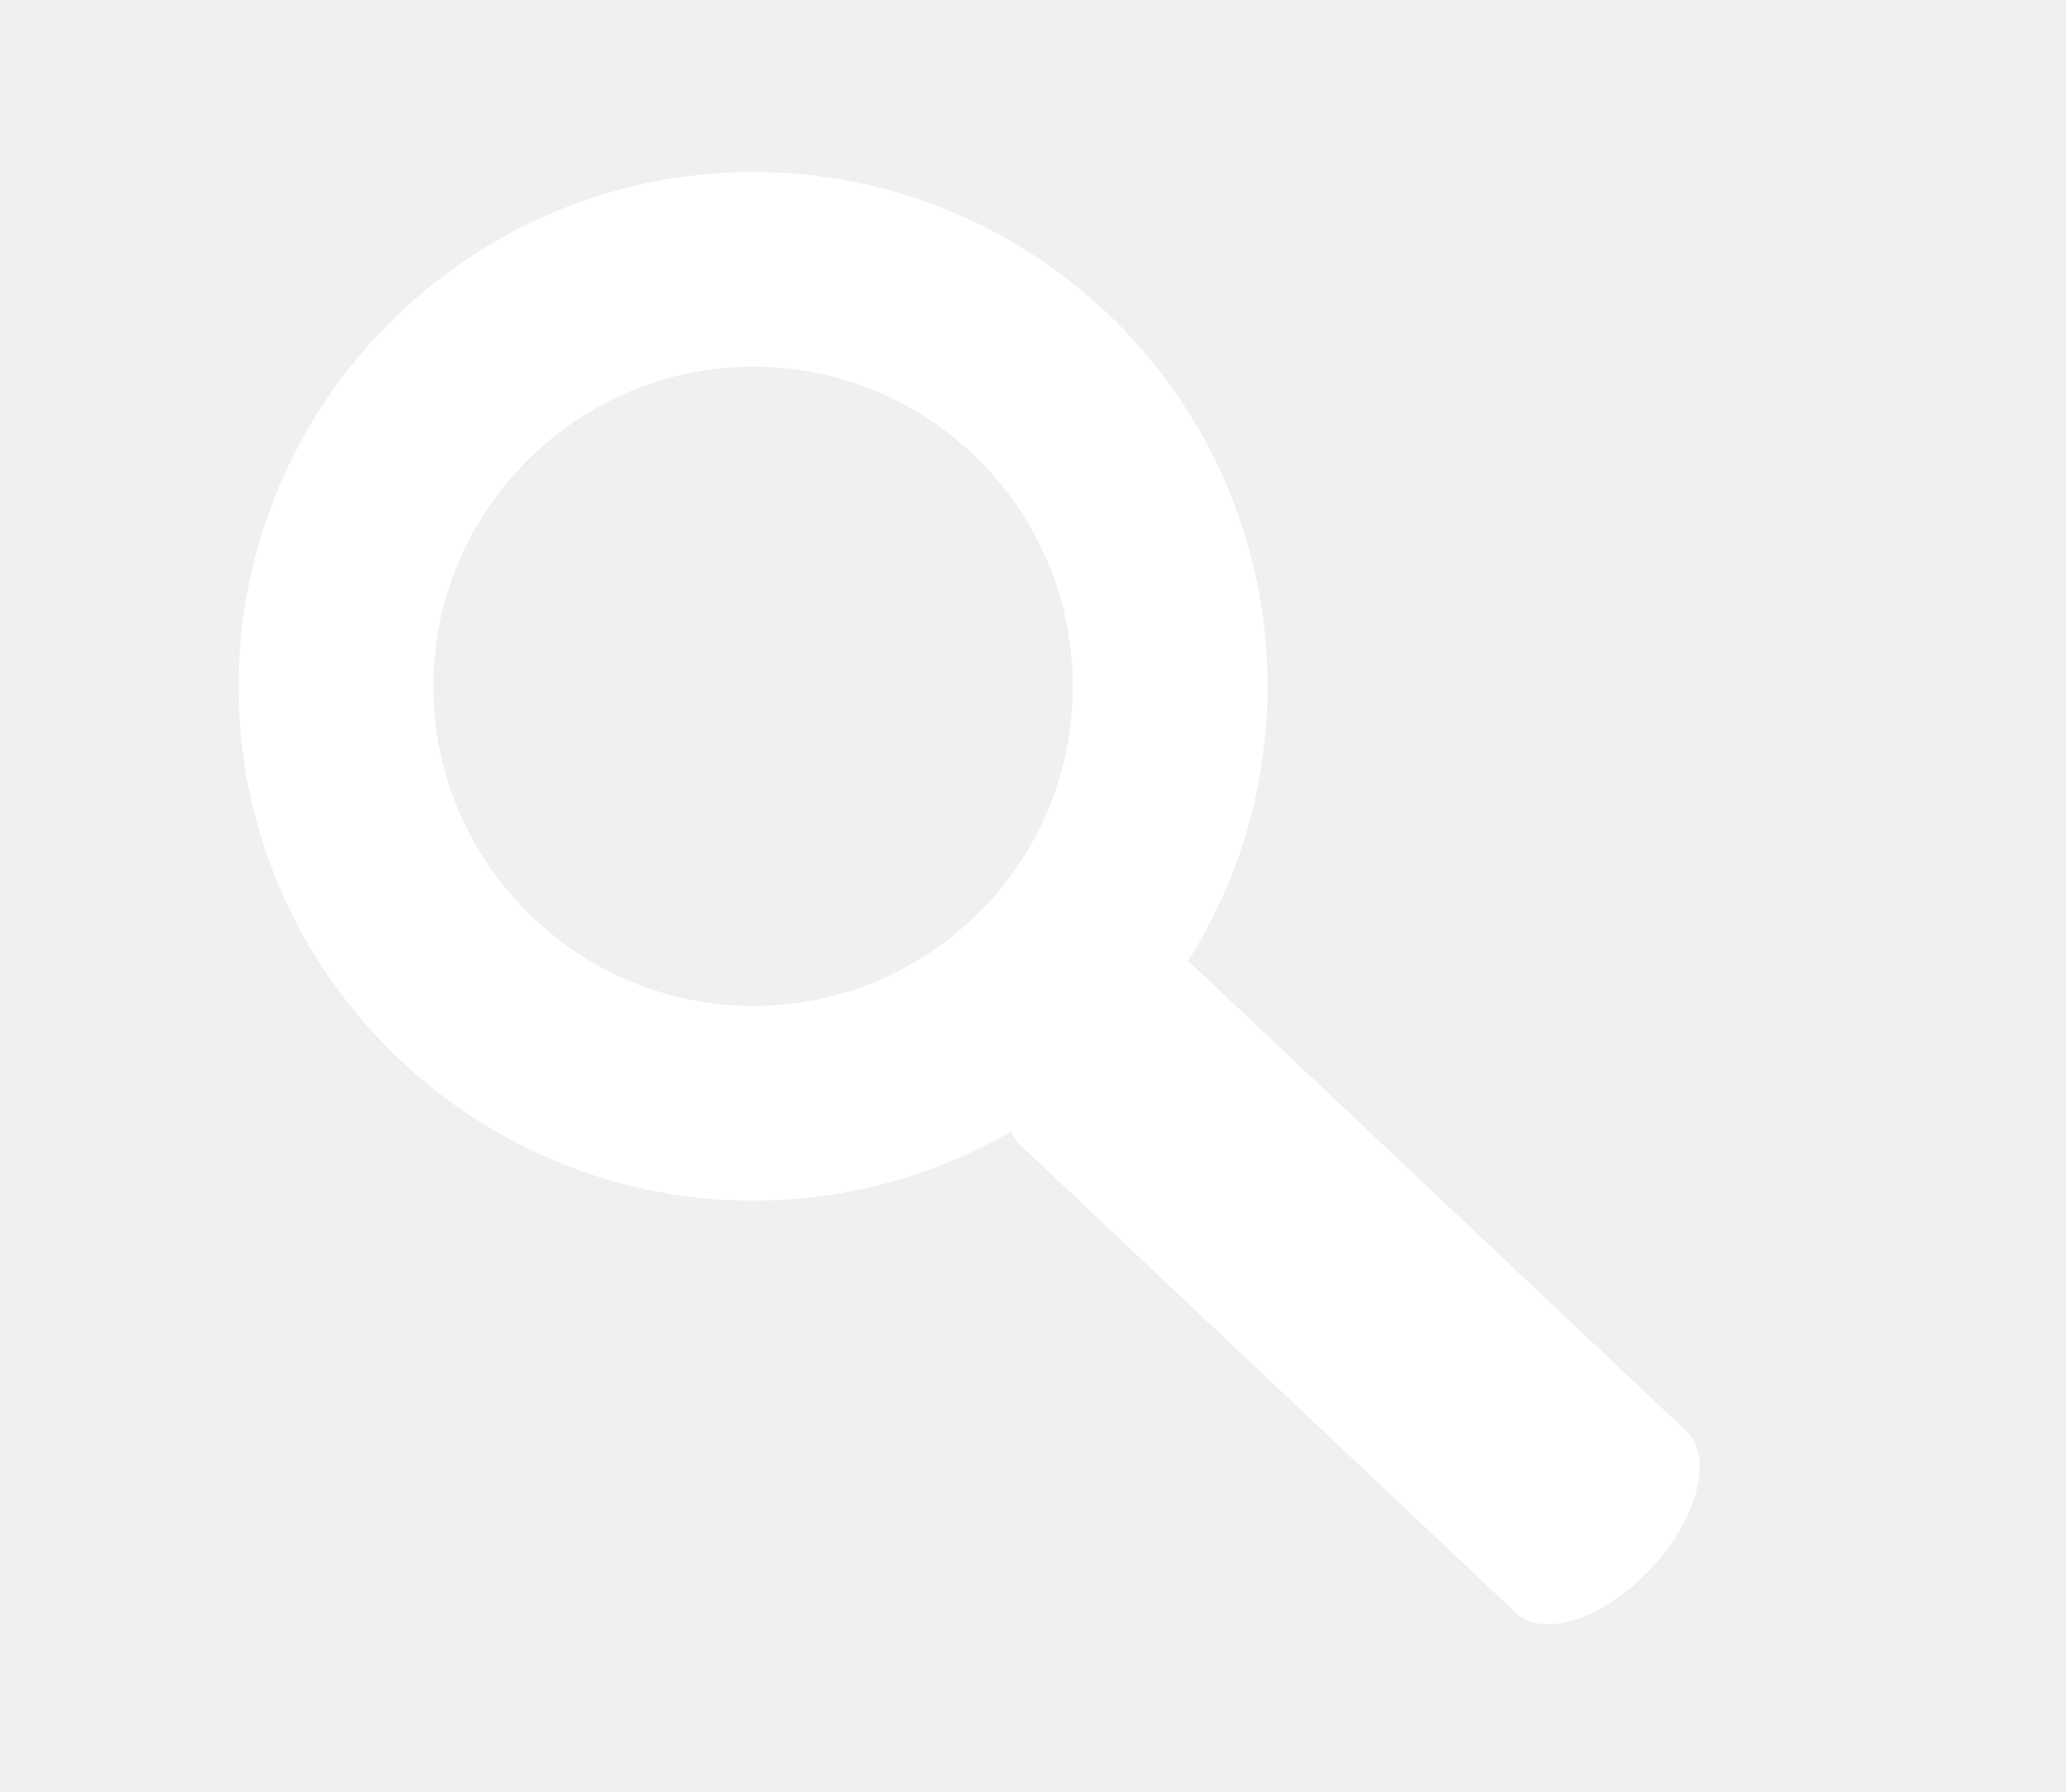
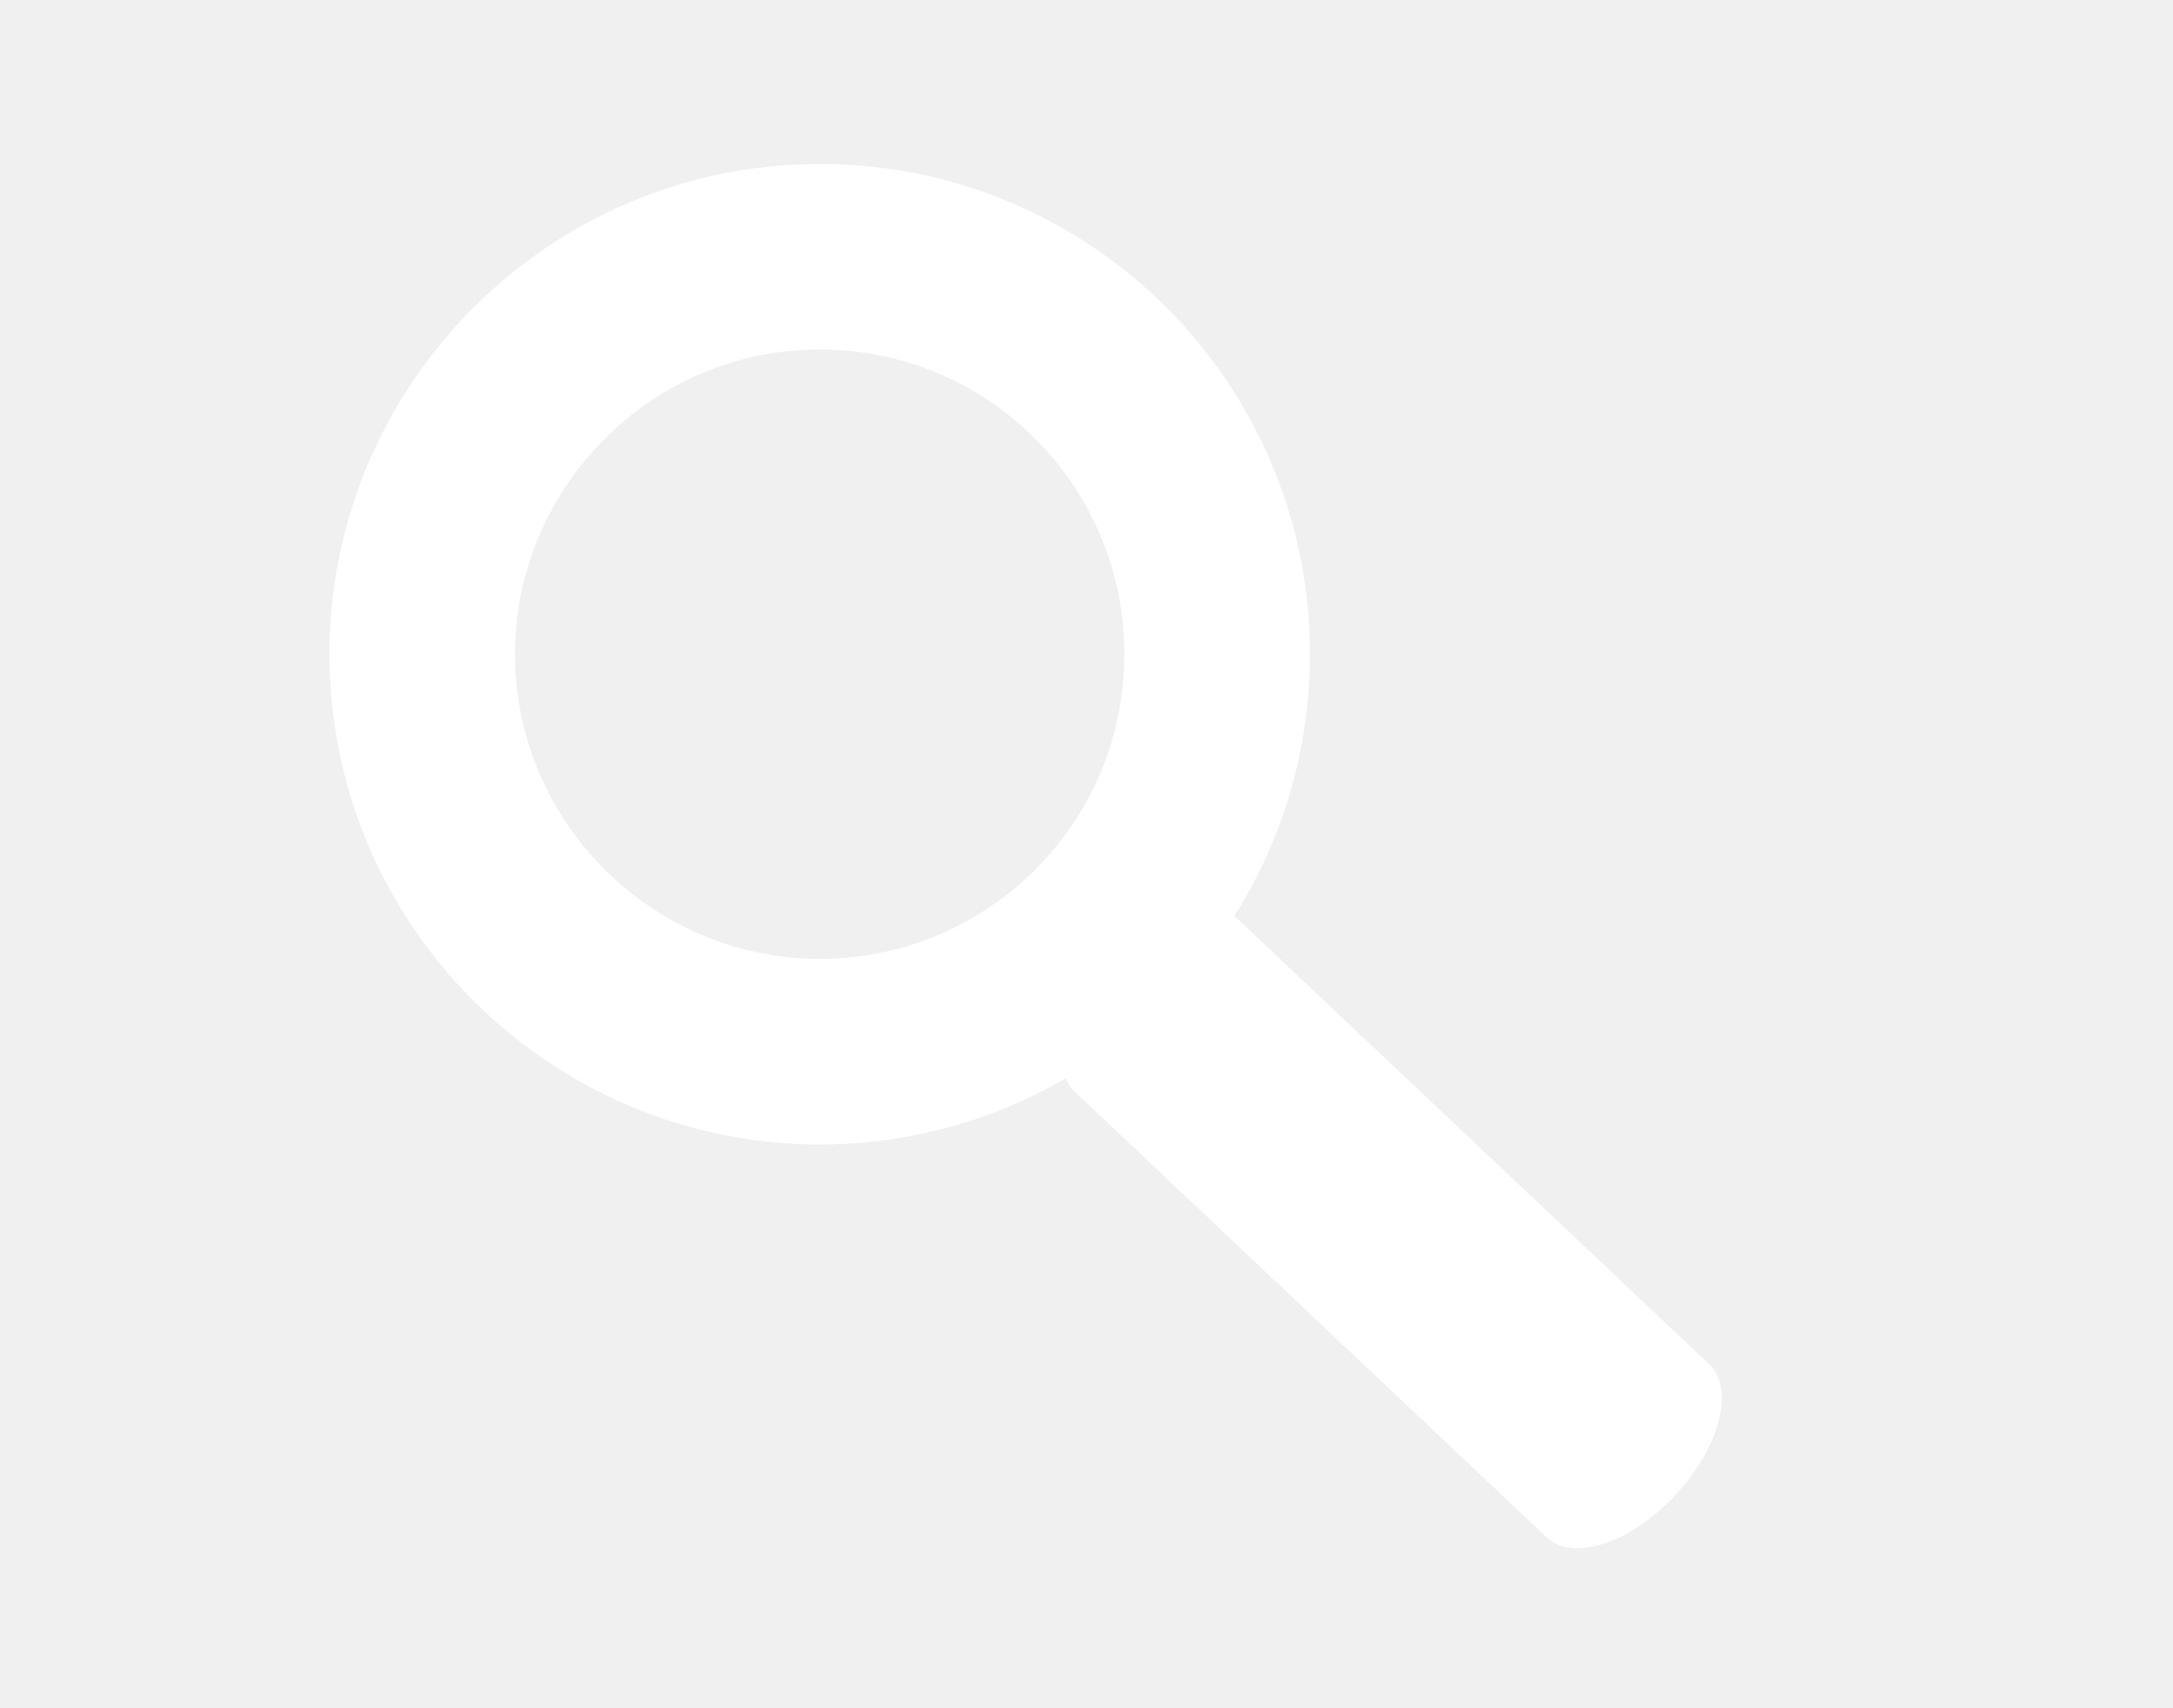
- <svg xmlns="http://www.w3.org/2000/svg" version="1.1" x="0px" y="0px" viewBox="0 0 127.3 110.4" enable-background="new 0 0 127.3 110.4" xml:space="preserve">
+ <svg xmlns="http://www.w3.org/2000/svg" version="1.1" x="0px" y="0px" height="22px" width="28px" viewBox="0 0 127.3 110.4" enable-background="new 0 0 127.3 110.4" xml:space="preserve">
  <g id="Laag_3" display="none">
    <rect x="0" y="0" display="inline" fill="#939598" stroke="#FFFFFF" stroke-width="12" stroke-miterlimit="10" width="127.3" height="110.4" />
  </g>
  <g id="Laag_2">
    <path fill="#FFFFFF" d="M101.7,96.7c-2.9,3.1-6.6,4.3-8.3,2.7L62.9,70.6c-1.7-1.6-0.7-5.4,2.2-8.5l0,0c2.9-3.1,6.6-4.3,8.3-2.7   l30.5,28.8C105.6,89.8,104.6,93.6,101.7,96.7L101.7,96.7z" />
    <g>
      <path fill="none" stroke="#FFFFFF" stroke-width="12" stroke-miterlimit="10" d="M46.4,68c-14.1,0-25.7-11.5-25.7-25.7    c0-14.1,11.5-25.7,25.7-25.7s25.7,11.5,25.7,25.7C72.1,56.5,60.6,68,46.4,68z" />
    </g>
  </g>
</svg>
